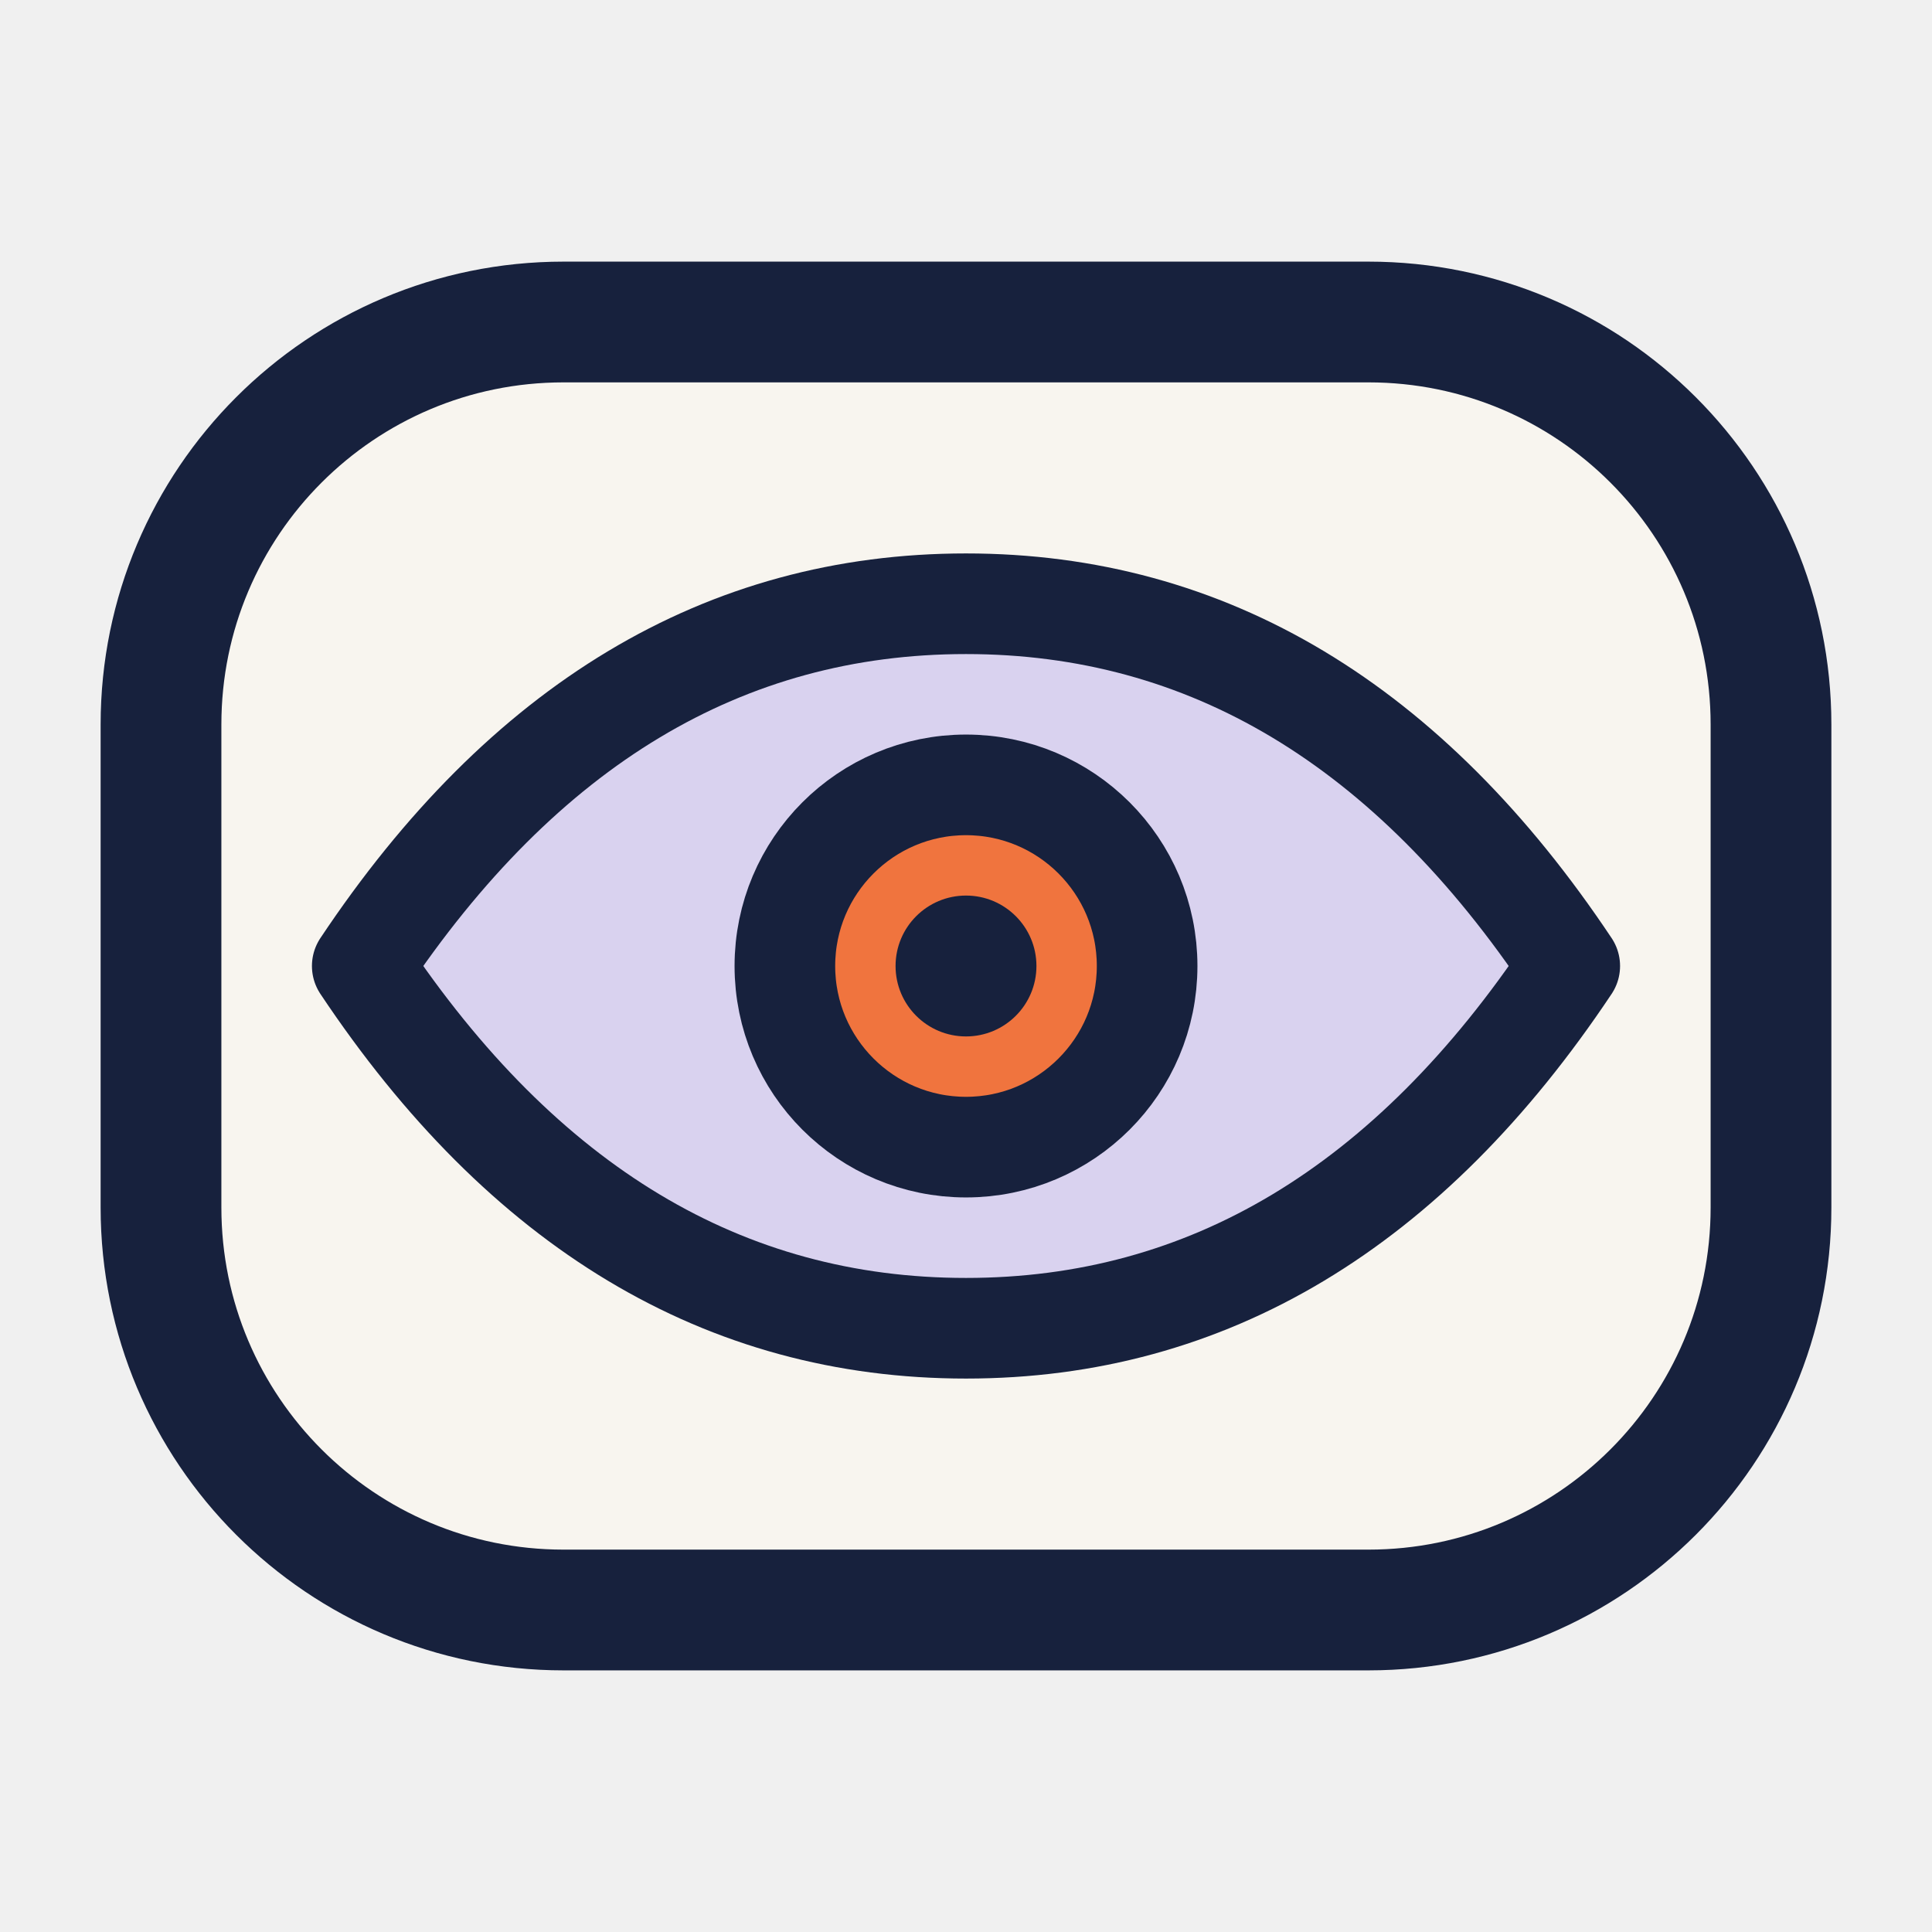
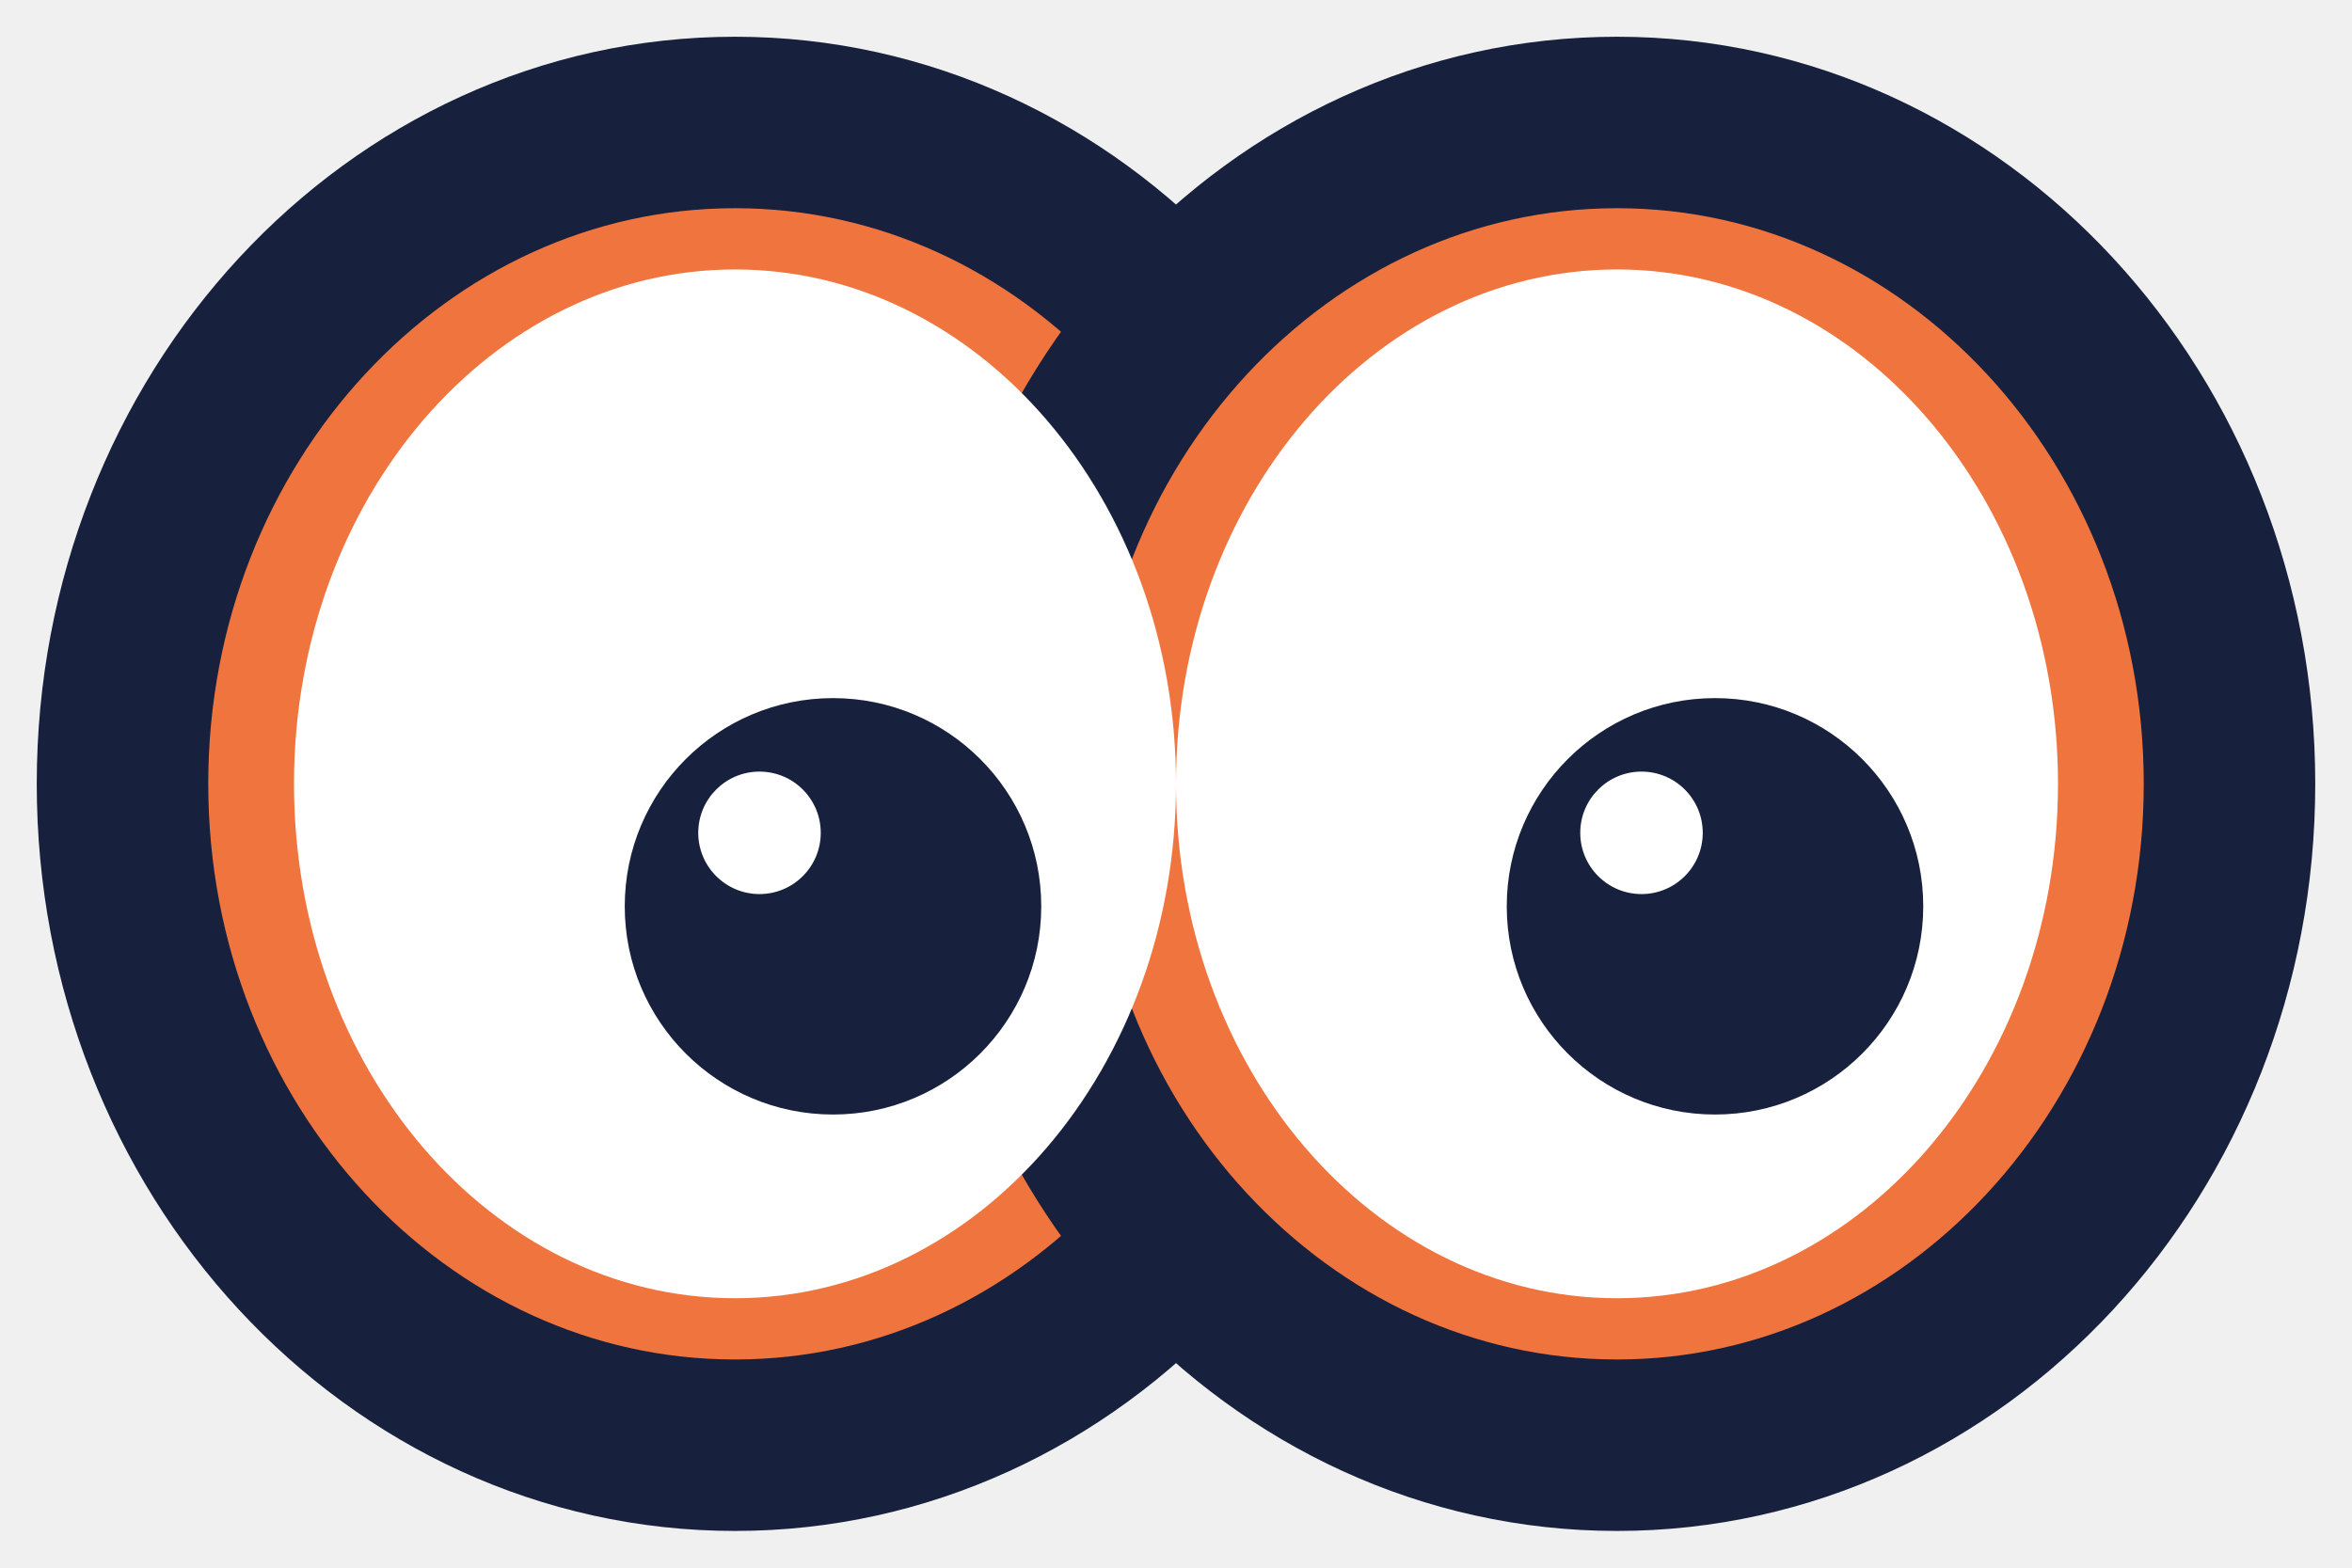
- <svg xmlns="http://www.w3.org/2000/svg" viewBox="0 0 96 96">
-   <rect x="8" y="16" width="80" height="64" rx="20" fill="#f8f5ef" stroke="#17213d" stroke-width="6" />
-   <path d="M18 48c8-12 18-18 30-18s22 6 30 18c-8 12-18 18-30 18S26 60 18 48Z" fill="#d9d2ef" stroke="#17213d" stroke-width="5" stroke-linejoin="round" />
-   <circle cx="48" cy="48" r="9" fill="#f0743e" stroke="#17213d" stroke-width="5" />
-   <circle cx="48" cy="48" r="3.5" fill="#17213d" />
+ <svg xmlns="http://www.w3.org/2000/svg" viewBox="0 0 96 64">
+   <g stroke="#17213d" stroke-width="7" stroke-linejoin="round">
+     <ellipse cx="30" cy="32" rx="25" ry="27" fill="#f0743e" />
+     <ellipse cx="66" cy="32" rx="25" ry="27" fill="#f0743e" />
+     <ellipse cx="30" cy="32" rx="18" ry="21" fill="#fff" stroke-width="0" />
+     <ellipse cx="66" cy="32" rx="18" ry="21" fill="#fff" stroke-width="0" />
+   </g>
+   <circle cx="34" cy="37" r="8.5" fill="#17213d" />
+   <circle cx="70" cy="37" r="8.5" fill="#17213d" />
+   <circle cx="31" cy="34" r="2.5" fill="#fff" />
+   <circle cx="67" cy="34" r="2.5" fill="#fff" />
</svg>
